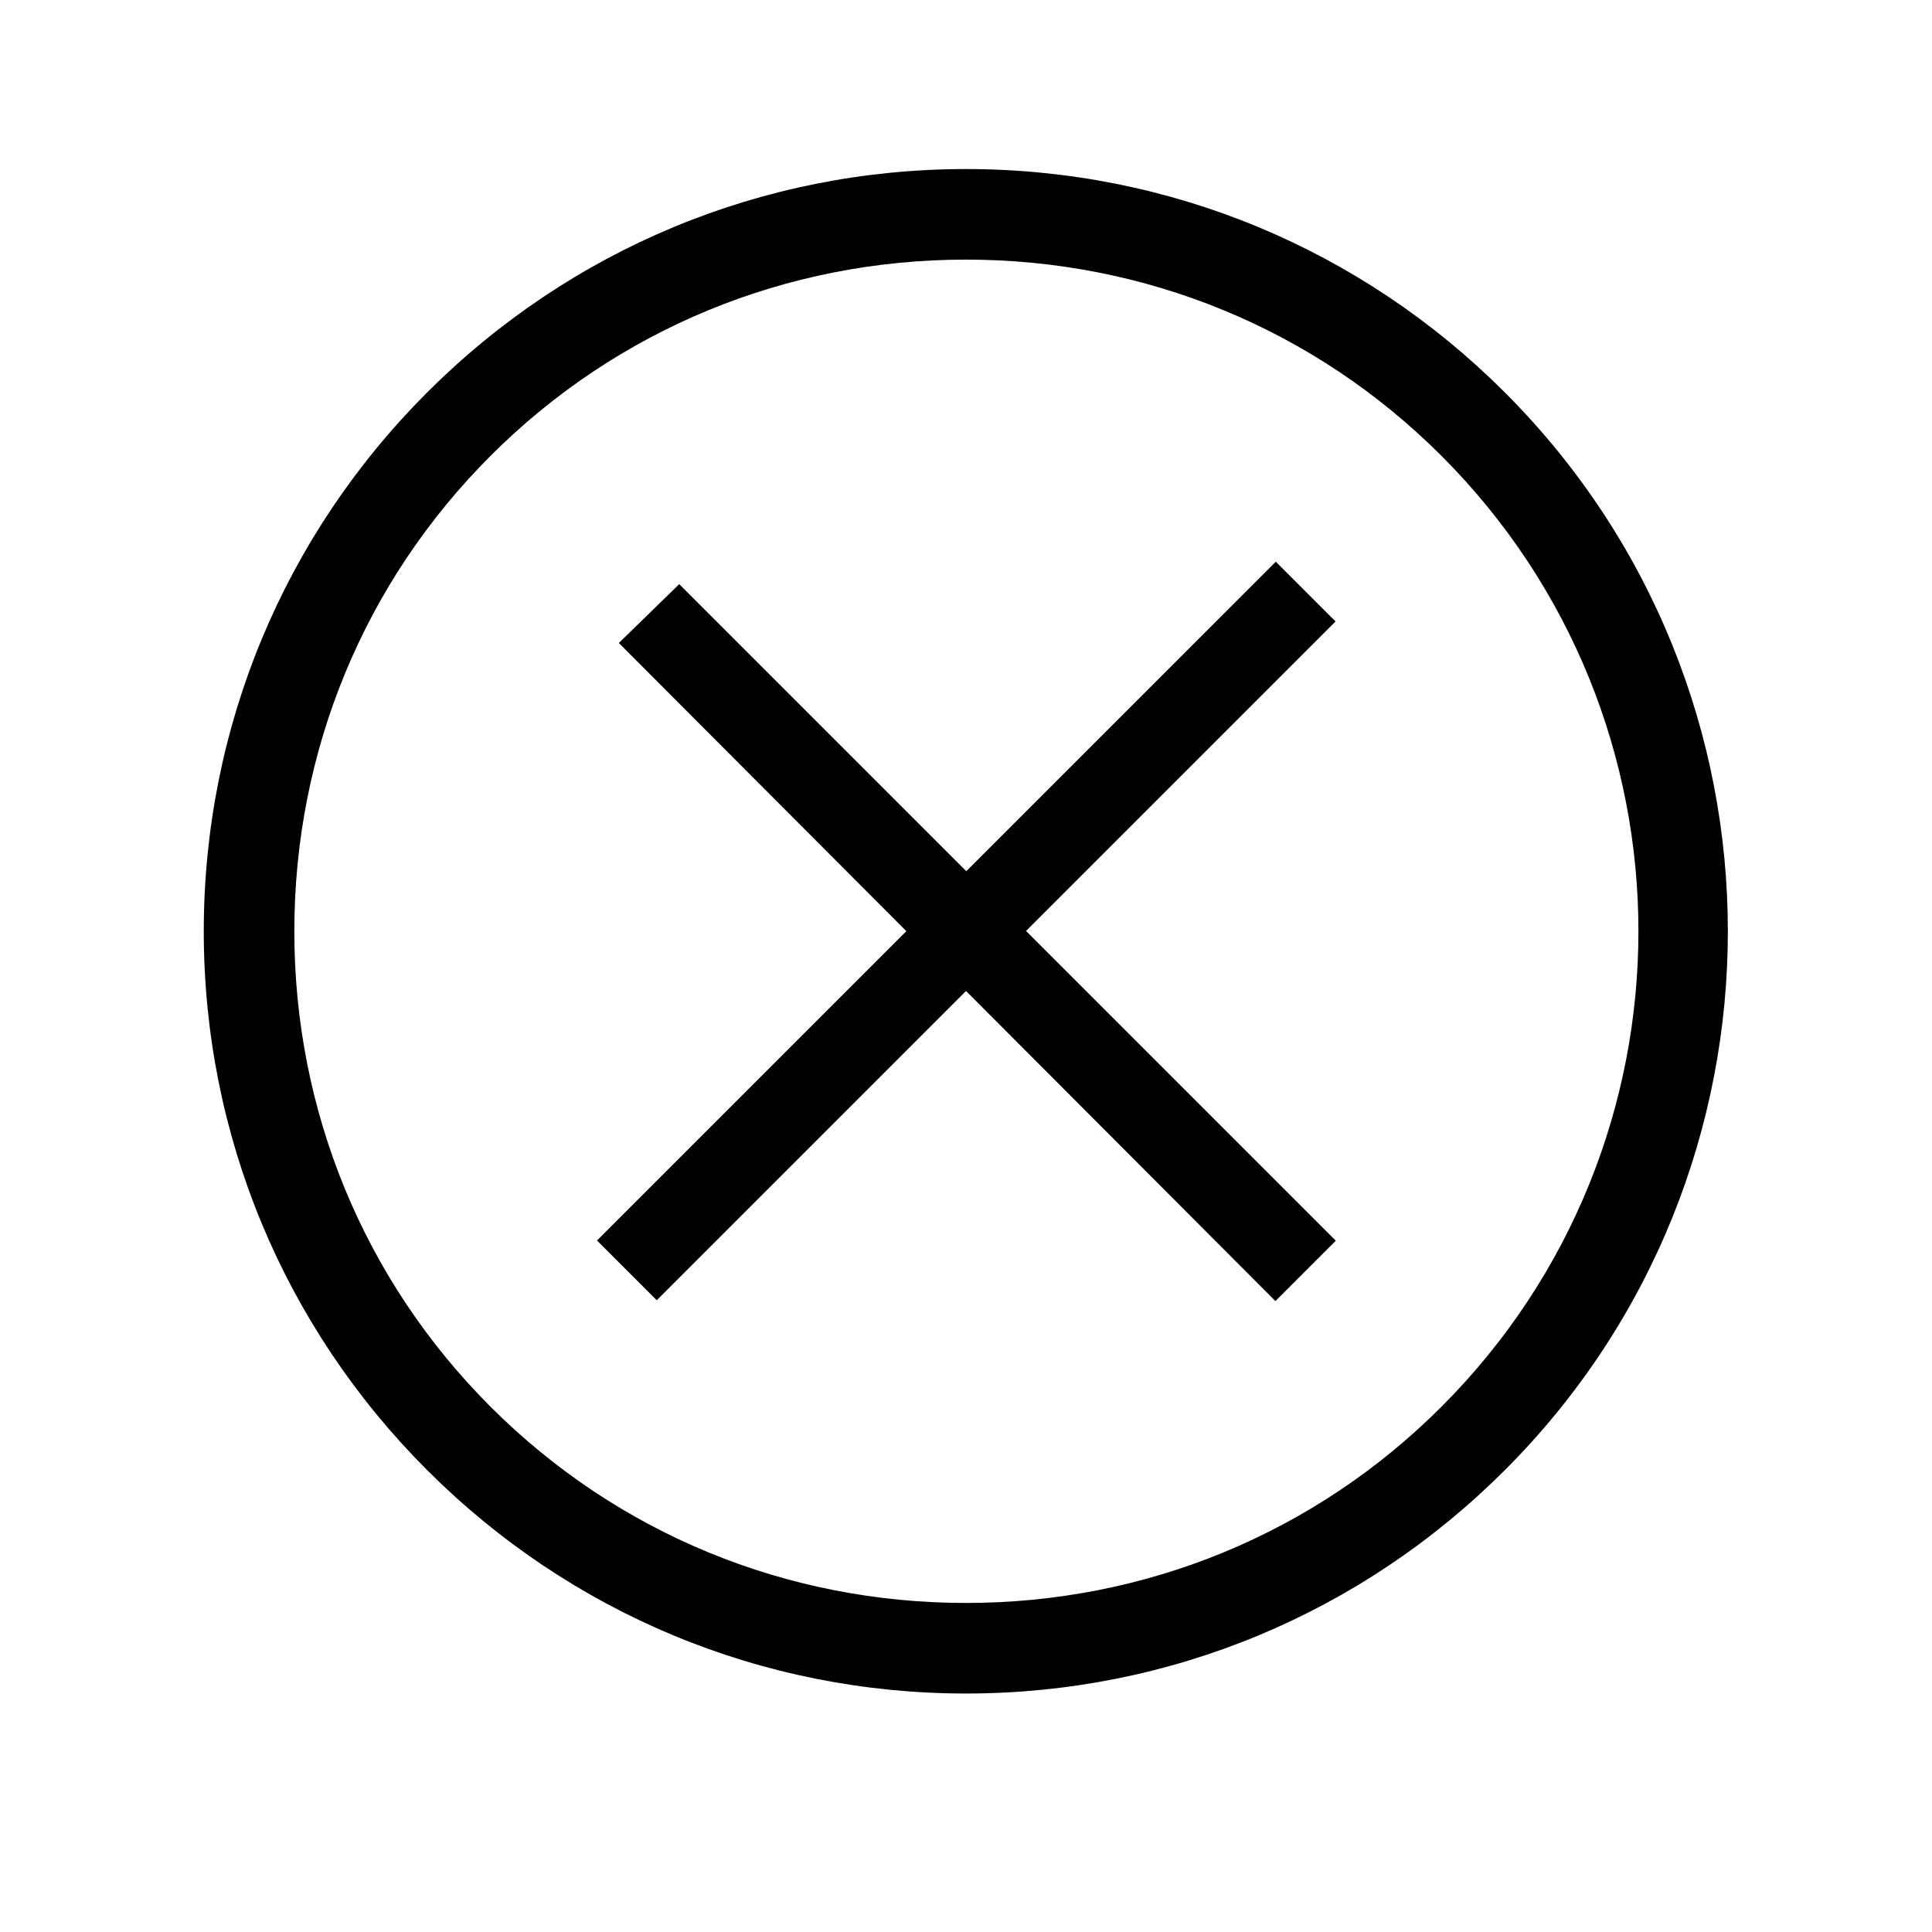
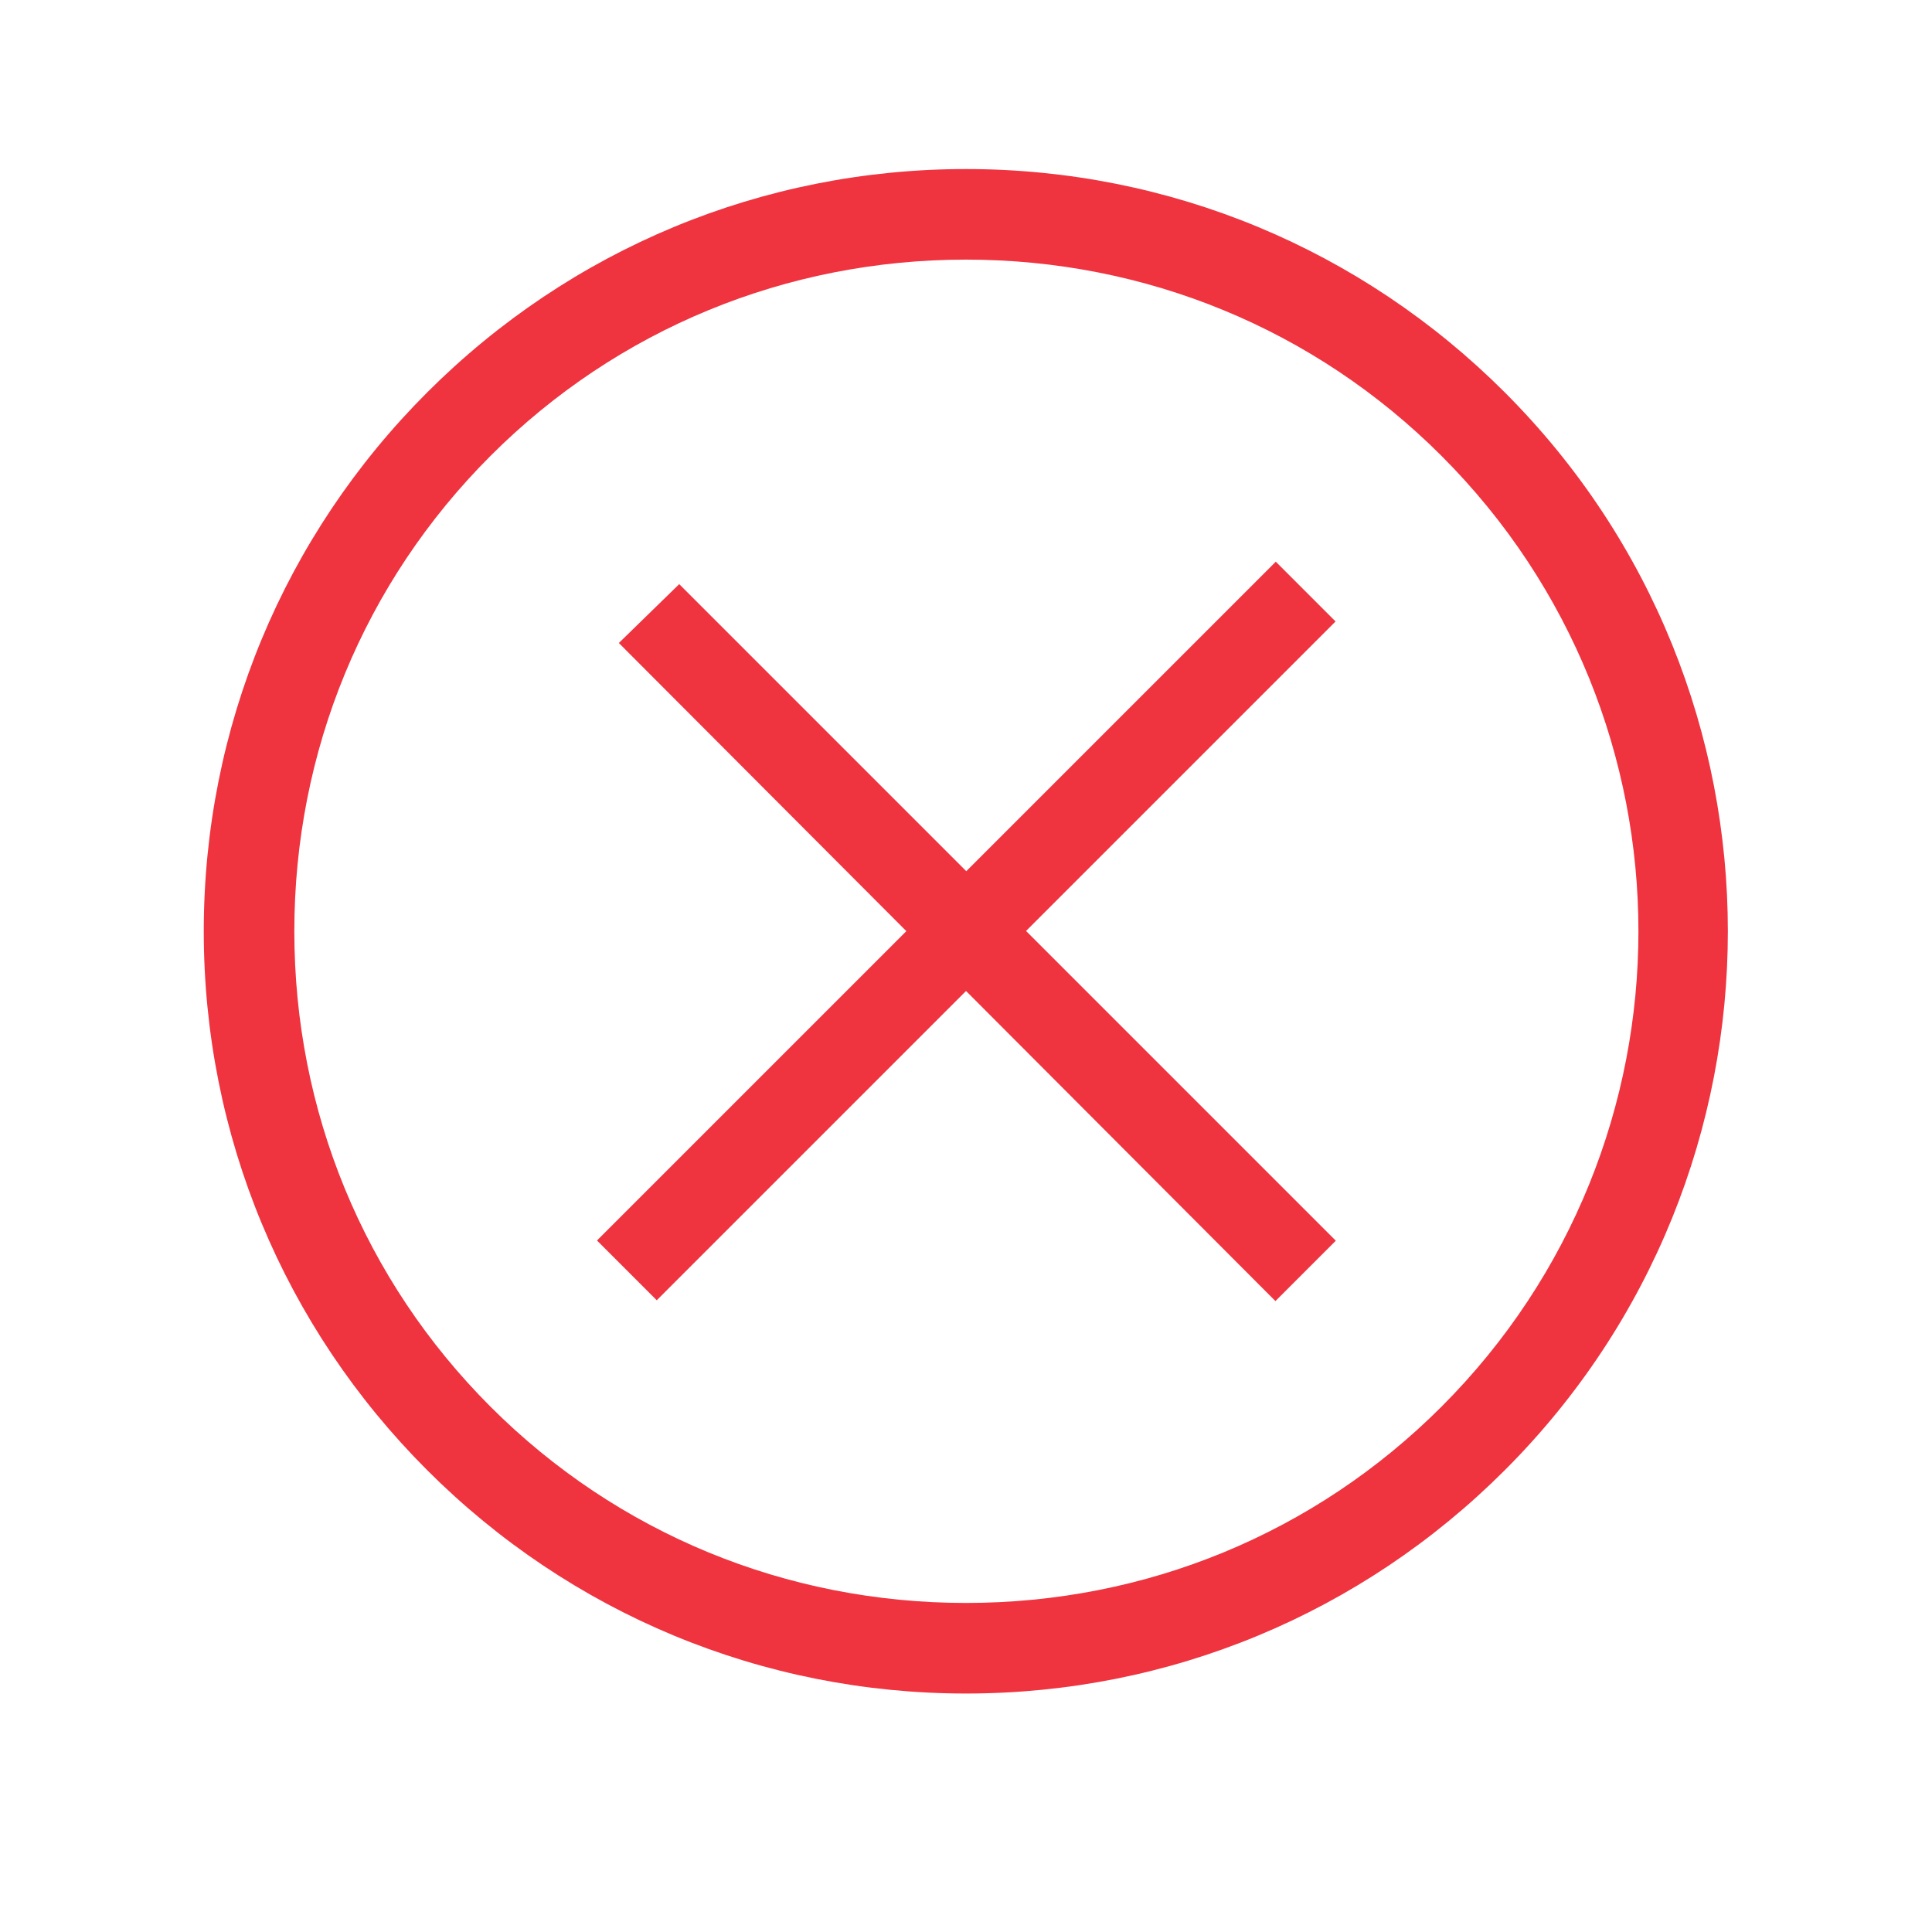
- <svg xmlns="http://www.w3.org/2000/svg" width="20px" height="20px" viewBox="0 0 1024 1024" fill="#000000" class="icon" version="1.1">
+ <svg xmlns="http://www.w3.org/2000/svg" width="20px" height="20px" viewBox="0 0 1024 1024" fill="#ef333f" class="icon" version="1.1">
  <path d="M512 897.6c-108 0-209.6-42.4-285.6-118.4-76-76-118.4-177.6-118.4-285.6 0-108 42.4-209.6 118.4-285.6 76-76 177.6-118.4 285.6-118.4 108 0 209.6 42.4 285.6 118.4 157.6 157.6 157.6 413.6 0 571.2-76 76-177.6 118.4-285.6 118.4z m0-760c-95.2 0-184.8 36.8-252 104-67.2 67.2-104 156.8-104 252s36.8 184.8 104 252c67.2 67.2 156.8 104 252 104 95.2 0 184.8-36.8 252-104 139.2-139.2 139.2-364.8 0-504-67.2-67.2-156.8-104-252-104z" fill="" />
  <path d="M707.872 329.392L348.096 689.16l-31.68-31.68 359.776-359.768z" fill="" />
  <path d="M328 340.8l32-31.2 348 348-32 32z" fill="" />
</svg>
